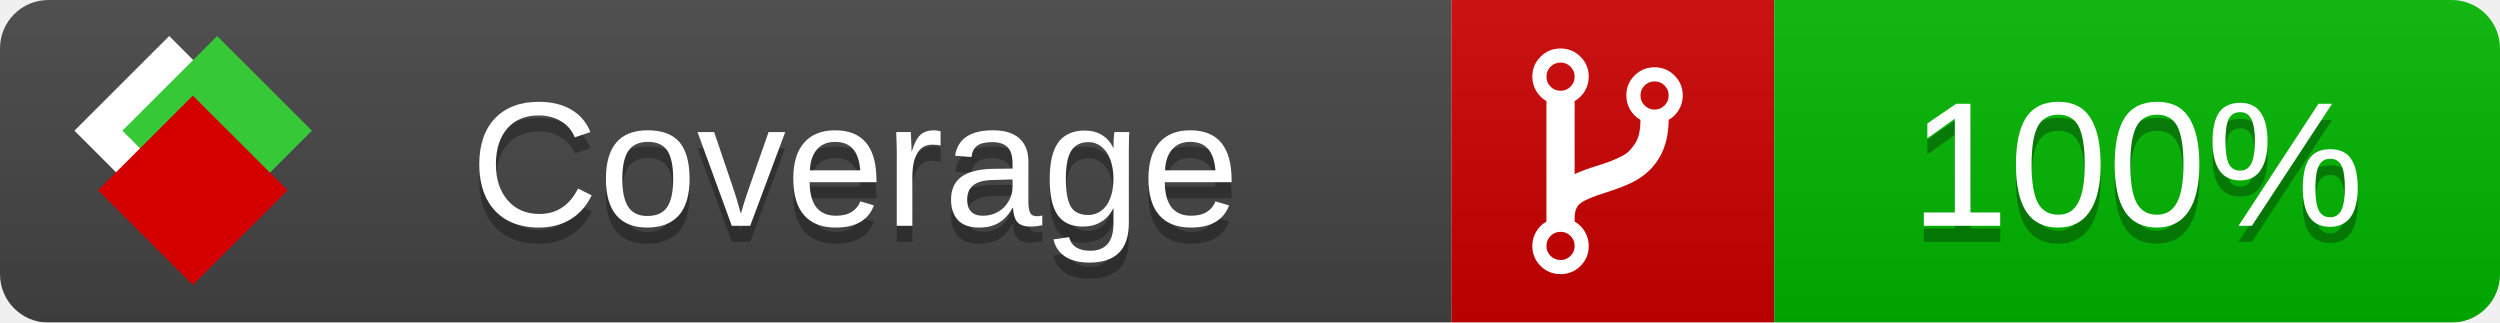
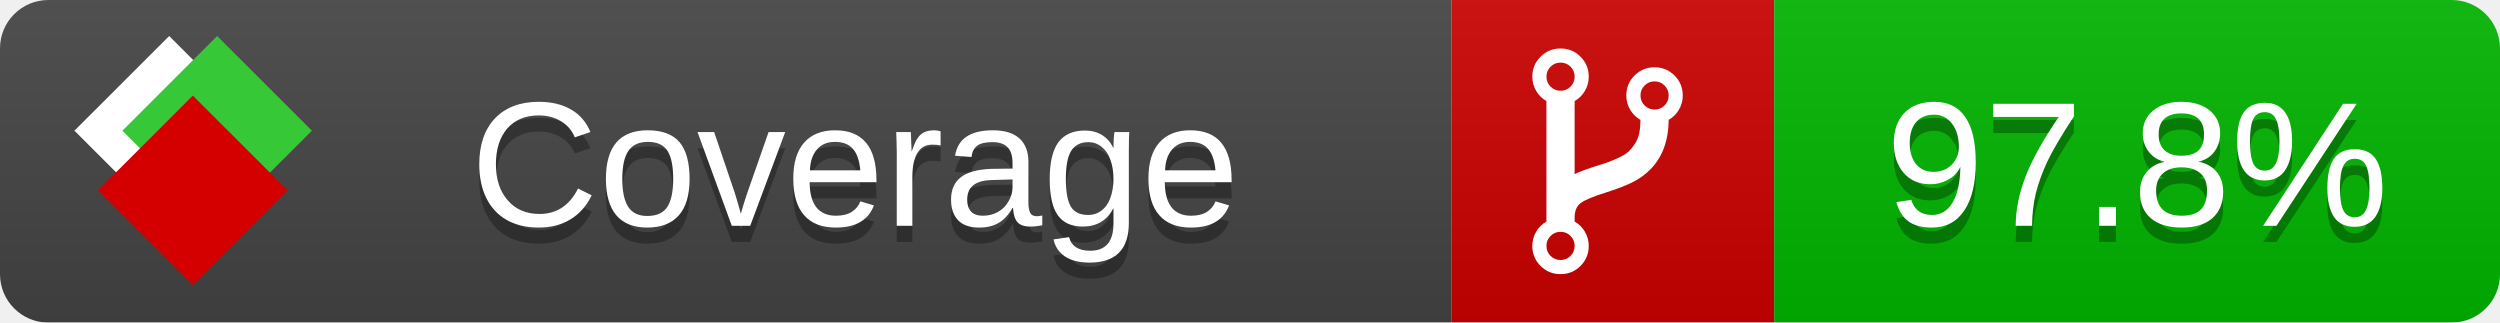
<svg xmlns="http://www.w3.org/2000/svg" xmlns:xlink="http://www.w3.org/1999/xlink" width="155" height="20">
  <style type="text/css">
          
            @keyframes fade1 {
                0% { visibility: visible; opacity: 1; }
               27% { visibility: visible; opacity: 1; }
               33% { visibility: hidden; opacity: 0; }
               60% { visibility: hidden; opacity: 0; }
               66% { visibility: hidden; opacity: 0; }
               93% { visibility: hidden; opacity: 0; }
              100% { visibility: visible; opacity: 1; }
            }
            @keyframes fade2 {
                0% { visibility: hidden; opacity: 0; }
               27% { visibility: hidden; opacity: 0; }
               33% { visibility: visible; opacity: 1; }
               60% { visibility: visible; opacity: 1; }
               66% { visibility: hidden; opacity: 0; }
               93% { visibility: hidden; opacity: 0; }
              100% { visibility: hidden; opacity: 0; }
            }
            @keyframes fade3 {
                0% { visibility: hidden; opacity: 0; }
               27% { visibility: hidden; opacity: 0; }
               33% { visibility: hidden; opacity: 0; }
               60% { visibility: hidden; opacity: 0; }
               66% { visibility: visible; opacity: 1; }
               93% { visibility: visible; opacity: 1; }
              100% { visibility: hidden; opacity: 0; }
            }
            .linecoverage {
                animation-duration: 15s;
                animation-name: fade1;
                animation-iteration-count: infinite;
            }
            .branchcoverage {
                animation-duration: 15s;
                animation-name: fade2;
                animation-iteration-count: infinite;
            }
            .methodcoverage {
                animation-duration: 15s;
                animation-name: fade3;
                animation-iteration-count: infinite;
            }
          
    </style>
  <defs>
    <linearGradient id="gradient" x2="0" y2="100%">
      <stop offset="0" stop-color="#bbb" stop-opacity=".1" />
      <stop offset="1" stop-opacity=".1" />
    </linearGradient>
    <linearGradient id="c">
      <stop offset="0" stop-color="#d40000" />
      <stop offset="1" stop-color="#ff2a2a" />
    </linearGradient>
    <linearGradient id="a">
      <stop offset="0" stop-color="#e0e0de" />
      <stop offset="1" stop-color="#fff" />
    </linearGradient>
    <linearGradient id="b">
      <stop offset="0" stop-color="#37c837" />
      <stop offset="1" stop-color="#217821" />
    </linearGradient>
    <linearGradient xlink:href="#a" id="e" x1="106.44" x2="69.96" y1="-11.96" y2="-46.84" gradientTransform="matrix(-.8426 -.00045 -.00045 -.8426 -94.27 -75.82)" gradientUnits="userSpaceOnUse" />
    <linearGradient xlink:href="#b" id="f" x1="56.19" x2="77.97" y1="-23.45" y2="10.62" gradientTransform="matrix(.8426 .00045 .00045 .8426 94.27 75.82)" gradientUnits="userSpaceOnUse" />
    <linearGradient xlink:href="#c" id="g" x1="79.98" x2="132.9" y1="10.79" y2="10.79" gradientTransform="matrix(.8426 .00045 .00045 .8426 94.27 75.82)" gradientUnits="userSpaceOnUse" />
    <mask id="mask">
      <rect width="155" height="20" rx="3" fill="#fff" />
    </mask>
    <g id="icon" transform="matrix(.04486 0 0 .04481 -.48 -.63)">
      <rect width="52.92" height="52.92" x="-109.72" y="-27.13" fill="url(#e)" transform="rotate(-135)" />
      <rect width="52.92" height="52.92" x="70.19" y="-39.18" fill="url(#f)" transform="rotate(45)" />
      <rect width="52.92" height="52.92" x="80.05" y="-15.74" fill="url(#g)" transform="rotate(45)" />
    </g>
  </defs>
  <g mask="url(#mask)">
    <rect x="0" y="0" width="90" height="20" fill="#444" />
    <rect x="90" y="0" width="20" height="20" fill="#c00" />
    <rect x="110" y="0" width="45" height="20" fill="#00B600" />
    <rect x="0" y="0" width="155" height="20" fill="url(#gradient)" />
  </g>
  <g>
    <path class="" fill="#fff" d="m 97.628,15.247 q 0,-0.364 -0.255,-0.619 -0.255,-0.255 -0.619,-0.255 -0.364,0 -0.619,0.255 -0.255,0.255 -0.255,0.619 0,0.364 0.255,0.619 0.255,0.255 0.619,0.255 0.364,0 0.619,-0.255 0.255,-0.255 0.255,-0.619 z m 0,-10.493 q 0,-0.364 -0.255,-0.619 -0.255,-0.255 -0.619,-0.255 -0.364,0 -0.619,0.255 -0.255,0.255 -0.255,0.619 0,0.364 0.255,0.619 0.255,0.255 0.619,0.255 0.364,0 0.619,-0.255 0.255,-0.255 0.255,-0.619 z m 5.83,1.166 q 0,-0.364 -0.255,-0.619 -0.255,-0.255 -0.619,-0.255 -0.364,0 -0.619,0.255 -0.255,0.255 -0.255,0.619 0,0.364 0.255,0.619 0.255,0.255 0.619,0.255 0.364,0 0.619,-0.255 0.255,-0.255 0.255,-0.619 z m 0.874,0 q 0,0.474 -0.237,0.879 -0.237,0.405 -0.638,0.633 -0.018,2.614 -2.059,3.771 -0.619,0.346 -1.849,0.738 -1.166,0.364 -1.544,0.647 -0.378,0.282 -0.378,0.911 l 0,0.237 q 0.401,0.228 0.638,0.633 0.237,0.405 0.237,0.879 0,0.729 -0.51,1.239 -0.51,0.51 -1.239,0.51 -0.729,0 -1.239,-0.51 -0.51,-0.51 -0.51,-1.239 0,-0.474 0.237,-0.879 0.237,-0.405 0.638,-0.633 l 0,-7.469 q -0.401,-0.228 -0.638,-0.633 -0.237,-0.405 -0.237,-0.879 0,-0.729 0.51,-1.239 0.51,-0.51 1.239,-0.51 0.729,0 1.239,0.51 0.51,0.51 0.51,1.239 0,0.474 -0.237,0.879 -0.237,0.405 -0.638,0.633 l 0,4.527 q 0.492,-0.237 1.403,-0.519 0.501,-0.155 0.797,-0.269 0.296,-0.114 0.642,-0.282 0.346,-0.169 0.537,-0.36 0.191,-0.191 0.369,-0.465 0.178,-0.273 0.255,-0.633 0.077,-0.36 0.077,-0.833 -0.401,-0.228 -0.638,-0.633 -0.237,-0.405 -0.237,-0.879 0,-0.729 0.51,-1.239 0.51,-0.51 1.239,-0.51 0.729,0 1.239,0.51 0.51,0.51 0.51,1.239 z" />
  </g>
  <g fill="#fff" text-anchor="middle" font-family="Verdana,Arial,Geneva,sans-serif" font-size="11">
    <a xlink:href="https://github.com/danielpalme/ReportGenerator" target="_top">
      <use xlink:href="#icon" transform="translate(3,1) scale(3.5)" />
    </a>
    <text x="53" y="15" fill="#010101" fill-opacity=".3">Coverage</text>
    <text x="53" y="14" fill="#fff">Coverage</text>
-     <text class="" x="132.5" y="15" fill="#010101" fill-opacity=".3">100%</text>
-     <text class="" x="132.5" y="14">100%</text>
+     <text class="" x="132.5" y="15" fill="#010101" fill-opacity=".3">97.8%</text>
+     <text class="" x="132.5" y="14">97.8%</text>
  </g>
  <g>
    <rect class="" x="90" y="0" width="65" height="20" fill-opacity="0" />
  </g>
</svg>
